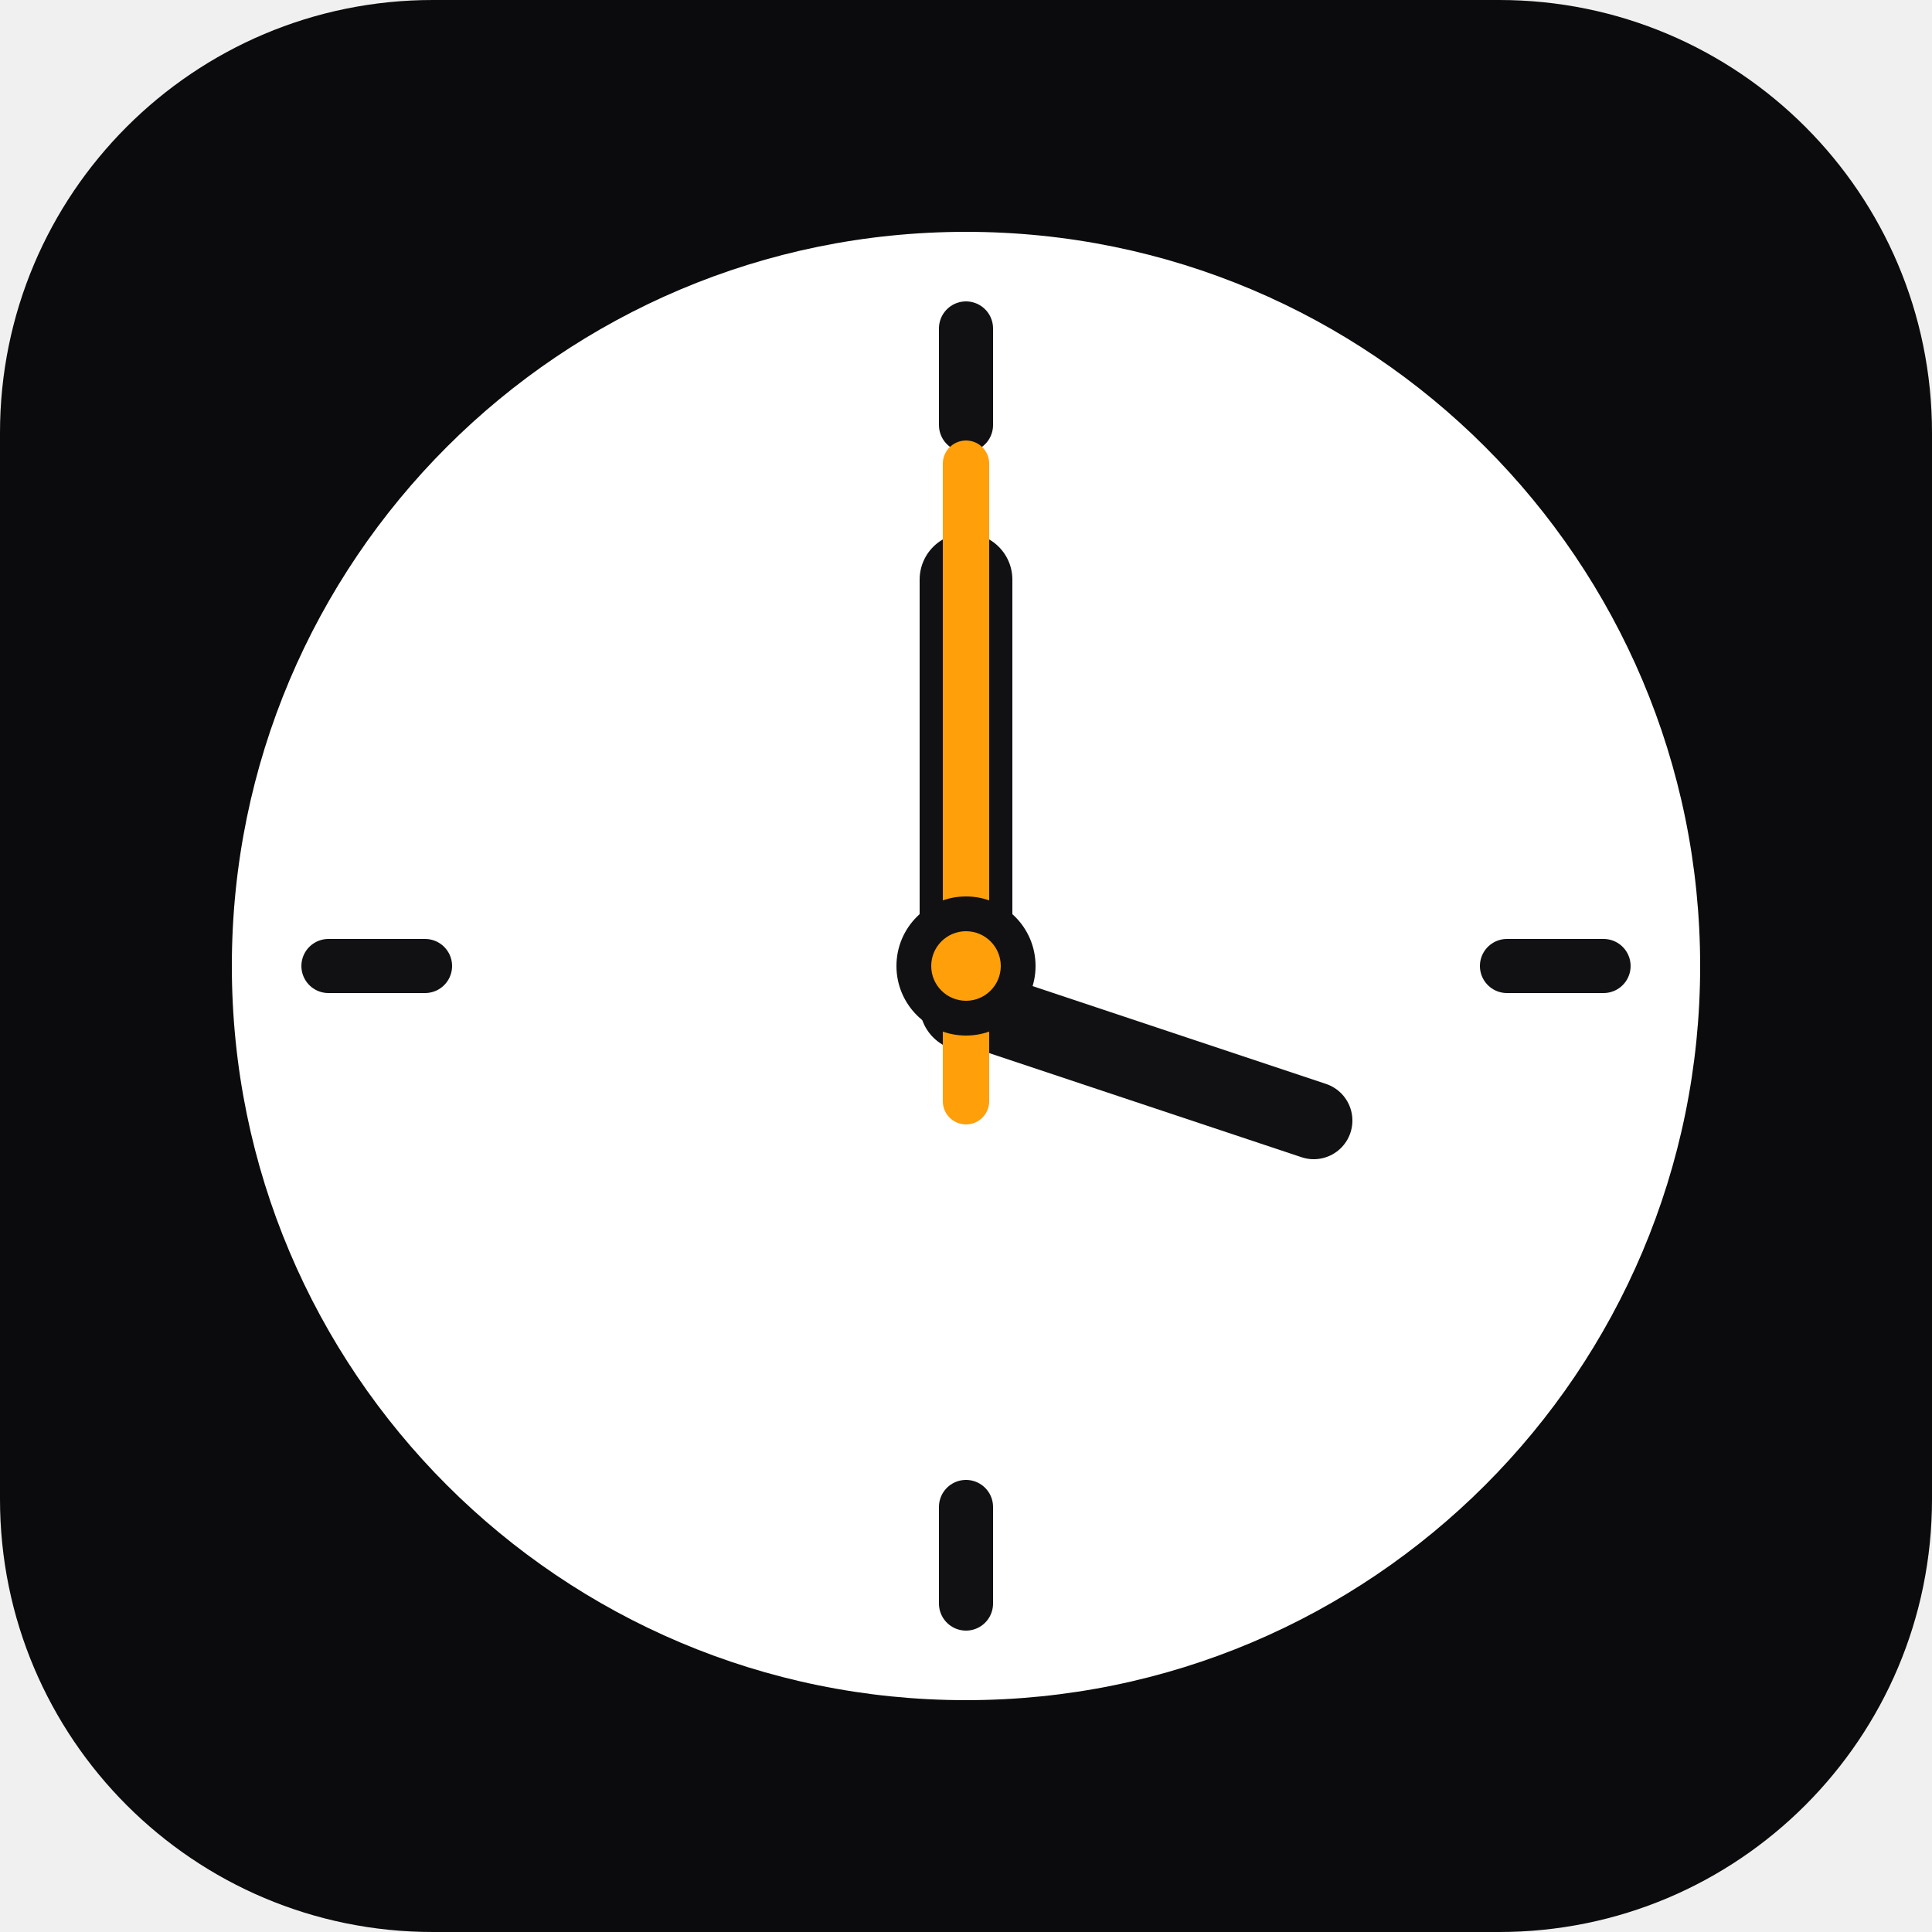
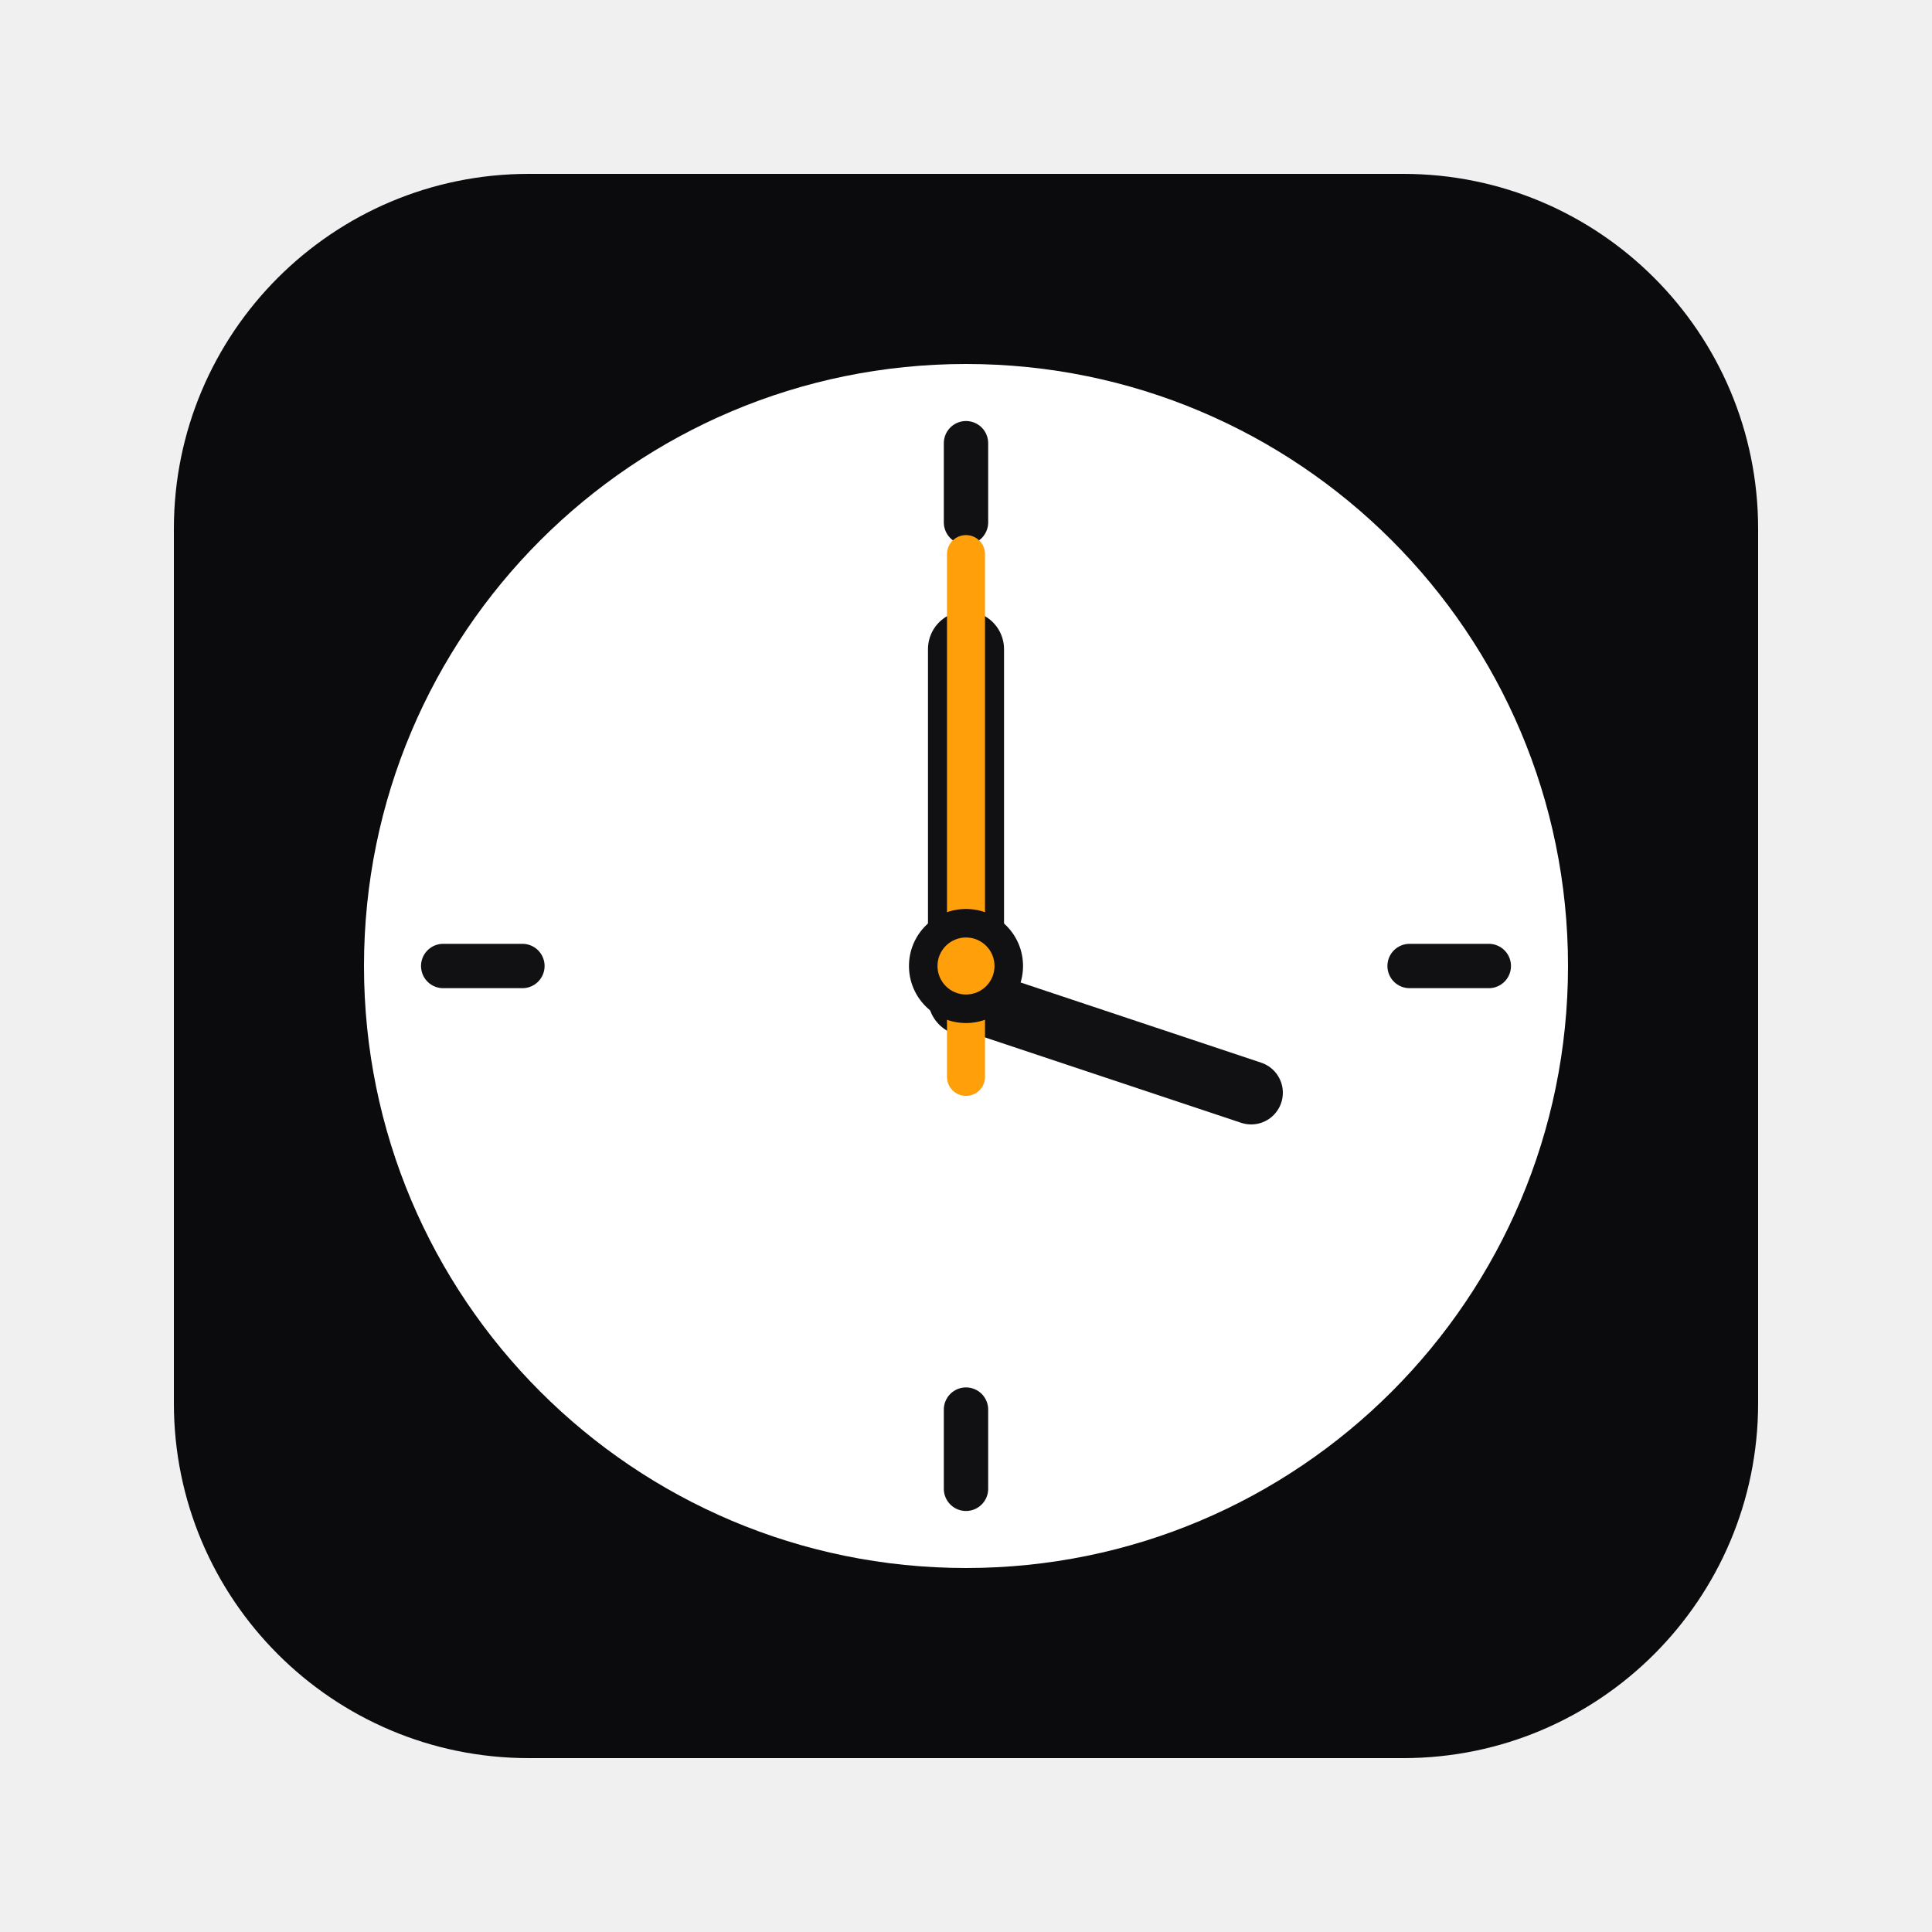
<svg xmlns="http://www.w3.org/2000/svg" width="50px" height="50px" viewBox="0 0 50 50">
  <defs>
    <clipPath id="ck-clip">
      <rect x="0" y="0" width="50" height="50" rx="11.2" />
    </clipPath>
  </defs>
-   <g clip-path="url(#ck-clip)">
-     <rect x="0" y="0" width="50" height="50" fill="#0b0b0d" />
-     <circle cx="25" cy="25" r="19" fill="#ffffff" />
-     <g stroke="#111114" stroke-width="1.4" stroke-linecap="round">
-       <line x1="25" y1="8.5" x2="25" y2="11" />
-       <line x1="25" y1="39" x2="25" y2="41.5" />
-       <line x1="8.5" y1="25" x2="11" y2="25" />
-       <line x1="39" y1="25" x2="41.5" y2="25" />
+   <g transform="translate(4.5,4.5) scale(0.82)">
+     <g clip-path="url(#ck-clip)">
+       <rect x="0" y="0" width="50" height="50" fill="#0b0b0d" />
+       <circle cx="25" cy="25" r="19" fill="#ffffff" />
+       <g stroke="#111114" stroke-width="1.4" stroke-linecap="round">
+         <line x1="25" y1="8.5" x2="25" y2="11" />
+         <line x1="25" y1="39" x2="25" y2="41.5" />
+         <line x1="8.5" y1="25" x2="11" y2="25" />
+         <line x1="39" y1="25" x2="41.5" y2="25" />
+       </g>
+       <line x1="25" y1="26" x2="25" y2="15" stroke="#111114" stroke-width="2.4" stroke-linecap="round" />
+       <line x1="25" y1="26" x2="34" y2="29" stroke="#111114" stroke-width="2" stroke-linecap="round" />
+       <line x1="25" y1="28.5" x2="25" y2="12" stroke="#ff9f0a" stroke-width="1.2" stroke-linecap="round" />
+       <circle cx="25" cy="25" r="1.8" fill="#111114" />
+       <circle cx="25" cy="25" r="0.9" fill="#ff9f0a" />
    </g>
-     <line x1="25" y1="26" x2="25" y2="15" stroke="#111114" stroke-width="2.4" stroke-linecap="round" />
-     <line x1="25" y1="26" x2="34" y2="29" stroke="#111114" stroke-width="2" stroke-linecap="round" />
-     <line x1="25" y1="28.5" x2="25" y2="12" stroke="#ff9f0a" stroke-width="1.2" stroke-linecap="round" />
-     <circle cx="25" cy="25" r="1.8" fill="#111114" />
-     <circle cx="25" cy="25" r="0.9" fill="#ff9f0a" />
  </g>
</svg>
